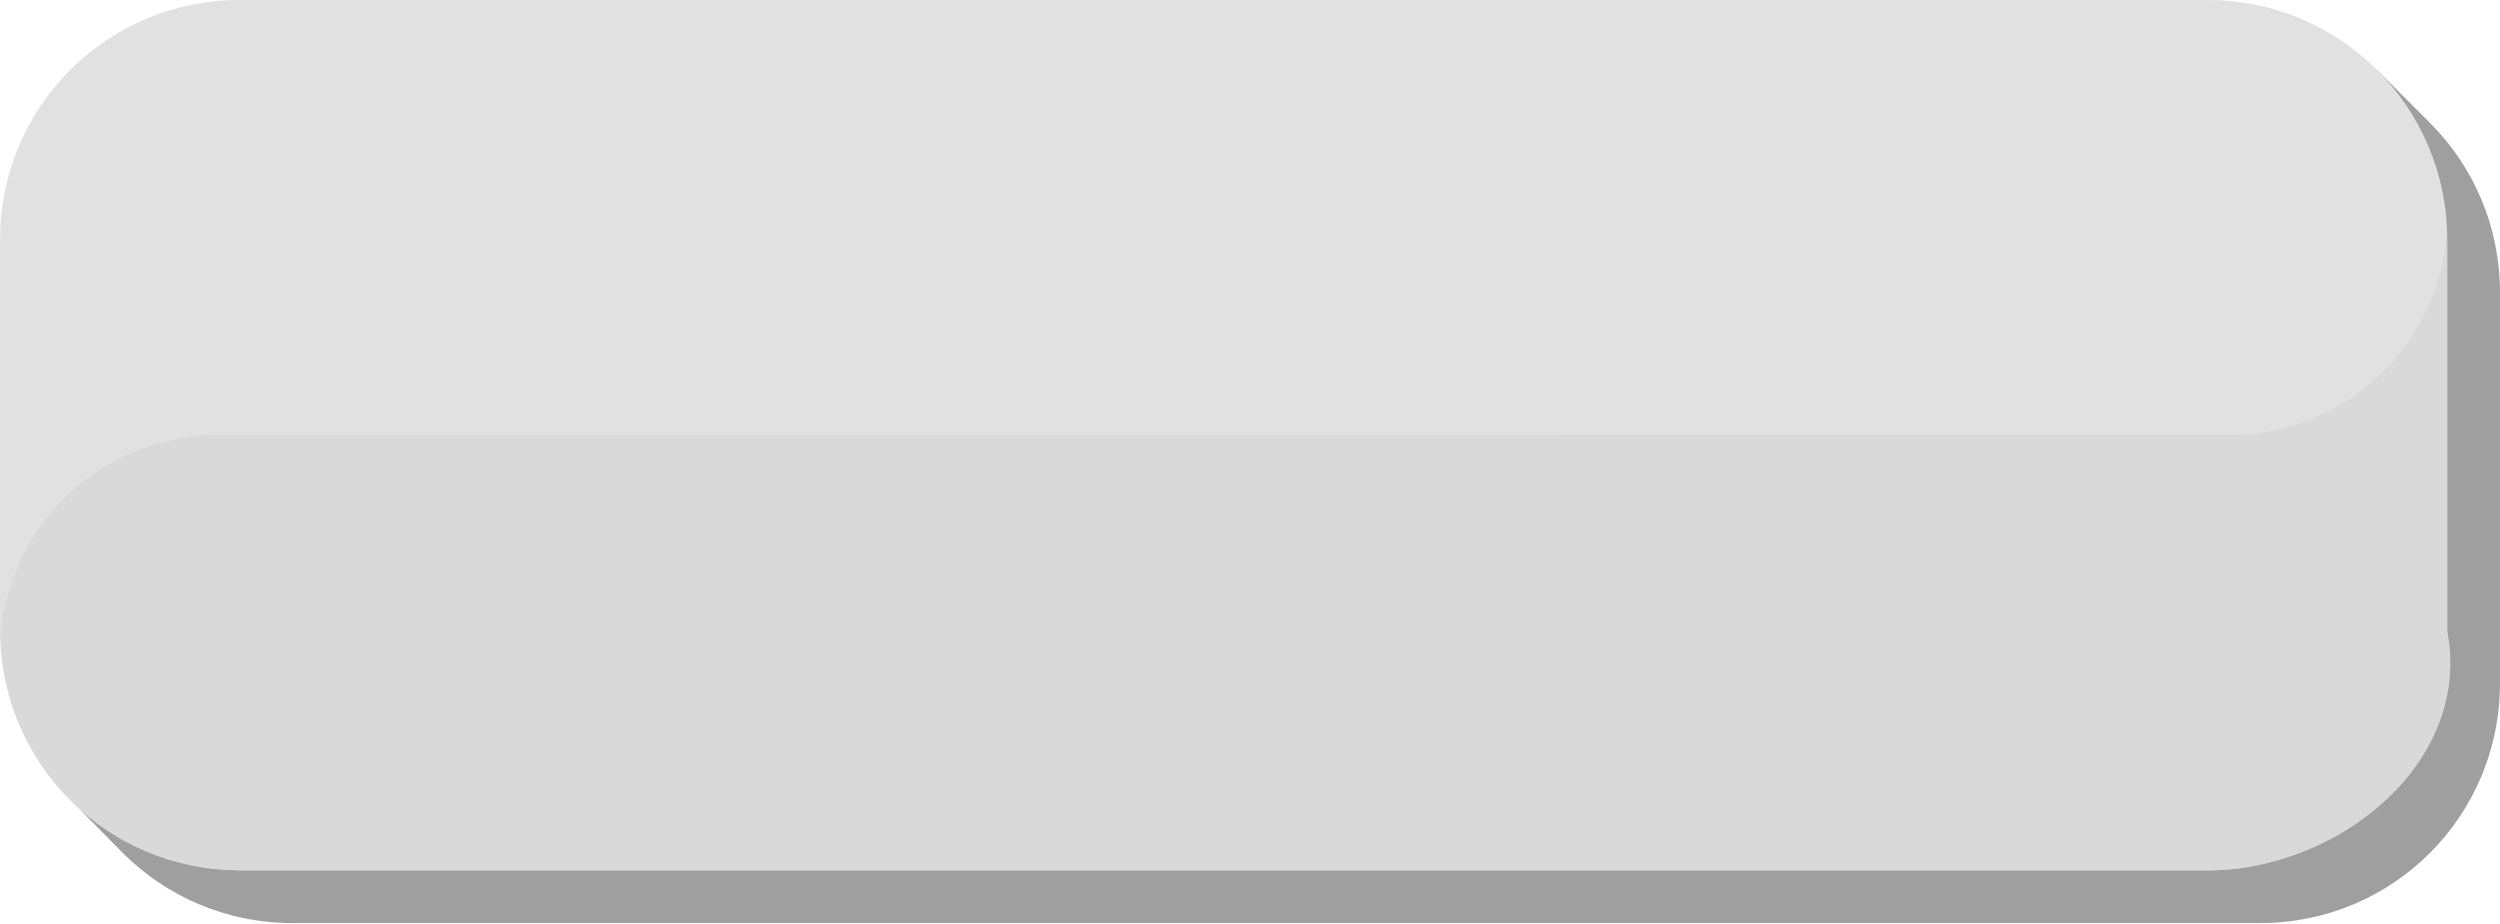
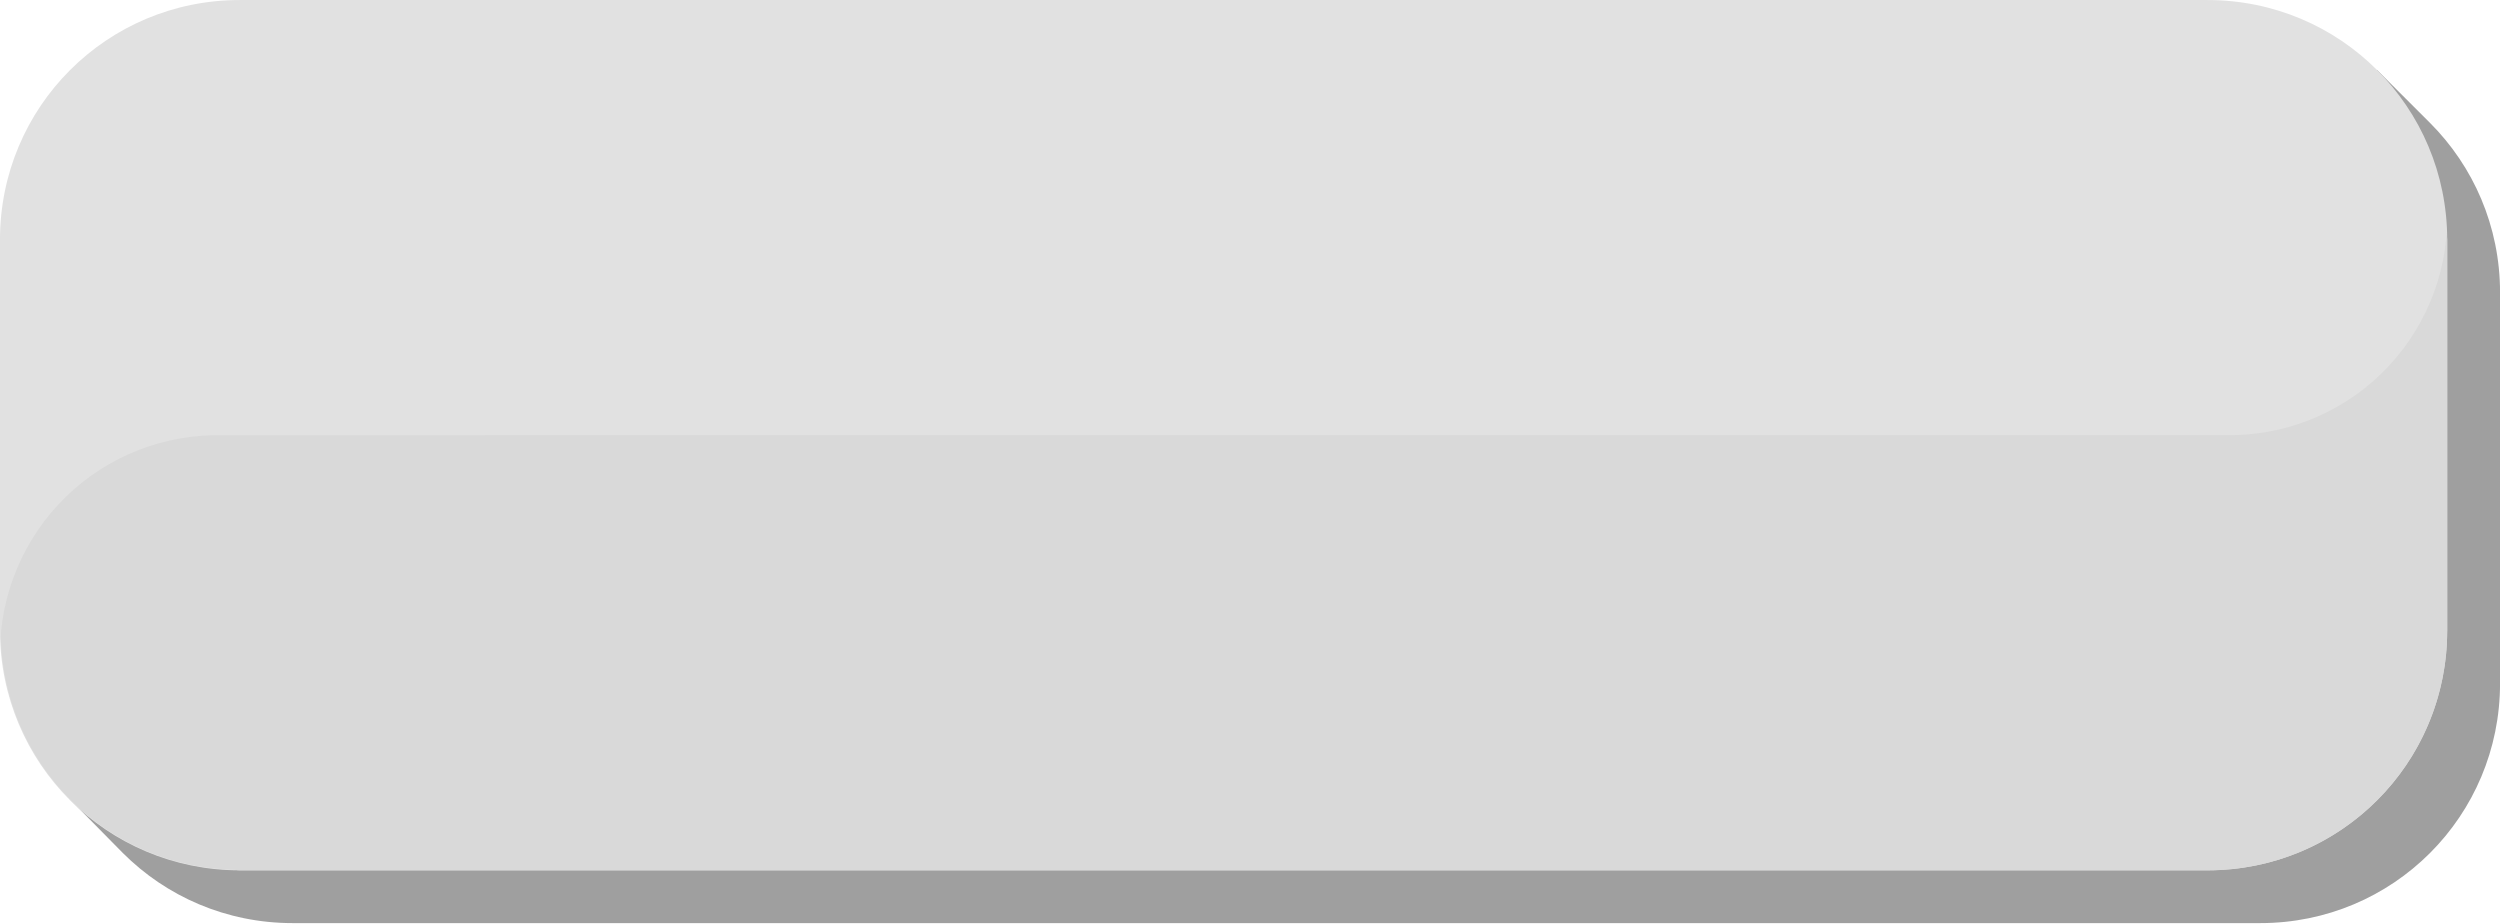
<svg xmlns="http://www.w3.org/2000/svg" width="34.396mm" height="12.7mm" viewBox="0 0 34.396 12.7" version="1.1" id="svg2067">
  <defs id="defs2061" />
  <g id="layer1" transform="translate(-62.80834,-47.21556)">
-     <g id="g2695" transform="matrix(0.4571616,0,0,0.4571691,34.09478,32.52402)">
-       <path id="rect2614" d="m 134.349,34.245 -0.742,0.743 c -0.551,-0.134 -1.127,-0.206 -1.72,-0.206 H 72.67 c -3.998,0 -7.217,3.218 -7.217,7.216 v 11.76 c 0,0.601 0.074,1.184 0.211,1.741 l -0.722,0.723 1.562,1.584 c 1.304,1.304 3.109,2.109 5.108,2.109 h 59.217 c 3.998,0 7.217,-3.218 7.217,-7.216 V 40.939 c 0,-1.999 -0.804,-3.803 -2.109,-5.107 z" style="opacity:1;fill:#9f9f9f;fill-opacity:1;stroke:none;stroke-width:6.065;stroke-linecap:round;stroke-linejoin:round;stroke-miterlimit:4;stroke-dasharray:none;stroke-opacity:1;paint-order:markers fill stroke" />
-       <path id="rect2612" d="m 70.025,32.136 h 59.218 c 1.999,0 3.803,0.805 5.107,2.109 1.304,1.304 2.109,3.108 2.109,5.107 v 11.76 c 0,3.998 -3.218,7.216 -7.216,7.216 H 70.025 c -3.998,0 -7.216,-3.218 -7.216,-7.216 V 39.352 c 0,-3.998 3.218,-7.216 7.216,-7.216 z" style="opacity:1;fill:#e1e1e1;fill-opacity:1;stroke:none;stroke-width:6.065;stroke-linecap:round;stroke-linejoin:round;stroke-miterlimit:4;stroke-dasharray:none;stroke-opacity:1;paint-order:markers fill stroke" />
-       <path id="path2663" d="m 136.436,39.128 c -0.002,0.07 -0.006,0.14 -0.011,0.209 -0.022,0.217 -0.054,0.433 -0.098,0.648 -0.043,0.214 -0.097,0.426 -0.162,0.634 -0.065,0.209 -0.14,0.414 -0.225,0.615 -0.085,0.201 -0.18,0.398 -0.285,0.589 -0.105,0.192 -0.219,0.378 -0.342,0.558 -0.123,0.18 -0.255,0.354 -0.396,0.521 -0.141,0.167 -0.289,0.327 -0.446,0.479 -0.157,0.152 -0.321,0.296 -0.492,0.432 -0.171,0.136 -0.349,0.263 -0.532,0.381 -0.184,0.118 -0.373,0.227 -0.568,0.326 -0.195,0.099 -0.394,0.188 -0.597,0.267 -0.203,0.079 -0.411,0.148 -0.621,0.207 -0.21,0.058 -0.424,0.106 -0.639,0.143 -0.215,0.037 -0.432,0.064 -0.65,0.079 -0.154,0.011 -0.309,0.016 -0.464,0.016 l -60.554,5.3e-4 c -0.155,3.7e-5 -0.309,0.006 -0.464,0.017 -0.218,0.016 -0.435,0.042 -0.65,0.079 -0.215,0.037 -0.428,0.085 -0.639,0.143 -0.21,0.058 -0.418,0.127 -0.621,0.206 -0.203,0.079 -0.403,0.169 -0.597,0.268 -0.194,0.099 -0.384,0.208 -0.567,0.326 -0.184,0.118 -0.362,0.245 -0.533,0.381 -0.171,0.136 -0.335,0.28 -0.491,0.432 -0.157,0.152 -0.306,0.312 -0.446,0.479 -0.141,0.167 -0.273,0.341 -0.396,0.521 -0.123,0.18 -0.237,0.366 -0.342,0.558 -0.105,0.192 -0.2,0.388 -0.285,0.59 -0.085,0.201 -0.16,0.406 -0.224,0.615 -0.065,0.209 -0.119,0.42 -0.162,0.634 -0.043,0.214 -0.076,0.43 -0.098,0.647 -0.005,0.07 -0.008,0.141 -0.01,0.211 0.06,1.914 0.854,3.632 2.112,4.885 1.258,1.252 2.981,2.039 4.897,2.087 0.063,0.002 0.121,0.019 0.184,0.019 h 59.217 c 3.998,0 7.989,-3.294 7.217,-7.216 v -5.88 -5.88 c 0,-0.077 -0.02,-0.148 -0.022,-0.224 z" style="opacity:1;fill:#d9d9d9;fill-opacity:1;stroke:none;stroke-width:6.065;stroke-linecap:round;stroke-linejoin:round;stroke-miterlimit:4;stroke-dasharray:none;stroke-opacity:1;paint-order:markers fill stroke" />
-     </g>
+     <path style="opacity:1;fill:#9f9f9f;fill-opacity:1;stroke:none;stroke-width:2.773;stroke-linecap:round;stroke-linejoin:round;stroke-miterlimit:4;stroke-dasharray:none;stroke-opacity:1;paint-order:markers fill stroke" d="m 95.514,48.18 -0.339,0.34 c -0.252,-0.061 -0.515,-0.094 -0.786,-0.094 H 67.317 c -1.828,0 -3.299,1.471 -3.299,3.299 v 5.376 c 0,0.275 0.034,0.541 0.097,0.796 l -0.33,0.331 0.714,0.724 c 0.596,0.596 1.421,0.964 2.335,0.964 h 27.072 c 1.828,0 3.299,-1.471 3.299,-3.299 v -5.376 c 0,-0.914 -0.368,-1.739 -0.964,-2.335 z" id="rect2614" />
+     <path style="opacity:1;fill:#e1e1e1;fill-opacity:1;stroke:none;stroke-width:2.773;stroke-linecap:round;stroke-linejoin:round;stroke-miterlimit:4;stroke-dasharray:none;stroke-opacity:1;paint-order:markers fill stroke" d="m 66.107,47.216 h 27.072 c 0.914,0 1.739,0.368 2.335,0.964 0.596,0.596 0.964,1.421 0.964,2.335 v 5.376 c 0,1.828 -1.471,3.299 -3.299,3.299 H 66.107 c -1.828,0 -3.299,-1.471 -3.299,-3.299 v -5.376 c 0,-1.828 1.471,-3.299 3.299,-3.299 z" id="rect2612" />
+     <path style="opacity:1;fill:#d9d9d9;fill-opacity:1;stroke:none;stroke-width:10.48;stroke-linecap:round;stroke-linejoin:round;stroke-miterlimit:4;stroke-dasharray:none;stroke-opacity:1;paint-order:markers fill stroke" d="M 127.219 12.082 C 127.215 12.203 127.208 12.323 127.199 12.443 C 127.162 12.819 127.106 13.193 127.031 13.562 C 126.956 13.932 126.863 14.298 126.752 14.658 C 126.64 15.019 126.51 15.373 126.363 15.721 C 126.216 16.068 126.052 16.407 125.871 16.738 C 125.69 17.069 125.494 17.392 125.281 17.703 C 125.068 18.014 124.839 18.315 124.596 18.604 C 124.353 18.892 124.097 19.167 123.826 19.43 C 123.555 19.693 123.272 19.943 122.977 20.178 C 122.681 20.412 122.374 20.632 122.057 20.836 C 121.739 21.04 121.41 21.227 121.074 21.398 C 120.738 21.569 120.395 21.723 120.043 21.859 C 119.691 21.996 119.332 22.116 118.969 22.217 C 118.605 22.318 118.237 22.399 117.865 22.463 C 117.494 22.527 117.12 22.573 116.744 22.6 C 116.478 22.618 116.211 22.627 115.943 22.627 L 11.314 22.629 C 11.047 22.629 10.78 22.639 10.514 22.658 C 10.137 22.685 9.762 22.731 9.391 22.795 C 9.019 22.859 8.651 22.94 8.287 23.041 C 7.924 23.142 7.566 23.262 7.215 23.398 C 6.863 23.535 6.518 23.688 6.182 23.859 C 5.846 24.03 5.518 24.218 5.201 24.422 C 4.884 24.626 4.577 24.846 4.281 25.08 C 3.986 25.315 3.702 25.565 3.432 25.828 C 3.161 26.091 2.903 26.366 2.66 26.654 C 2.417 26.943 2.189 27.243 1.977 27.555 C 1.764 27.866 1.568 28.187 1.387 28.518 C 1.206 28.849 1.041 29.19 0.895 29.537 C 0.748 29.885 0.617 30.239 0.506 30.6 C 0.394 30.96 0.302 31.326 0.227 31.695 C 0.152 32.065 0.094 32.437 0.057 32.812 C 0.049 32.934 0.043 33.056 0.039 33.178 C 0.142 36.484 1.515 39.453 3.689 41.617 C 5.864 43.781 8.839 45.14 12.15 45.225 C 12.259 45.227 12.359 45.258 12.469 45.258 L 114.787 45.258 C 115.218 45.258 115.65 45.234 116.078 45.191 C 116.079 45.191 116.081 45.192 116.082 45.191 C 122.377 44.548 127.256 39.26 127.256 32.789 L 127.256 12.469 C 127.256 12.456 127.254 12.444 127.254 12.432 C 127.248 12.313 127.222 12.201 127.219 12.082 z " id="path2663" transform="matrix(0.2645833,0,0,0.2645833,62.80834,47.21556)" />
  </g>
</svg>
